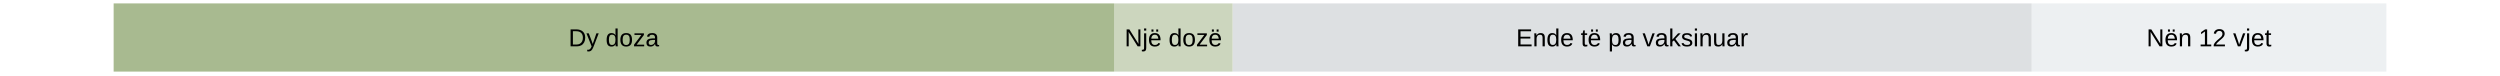
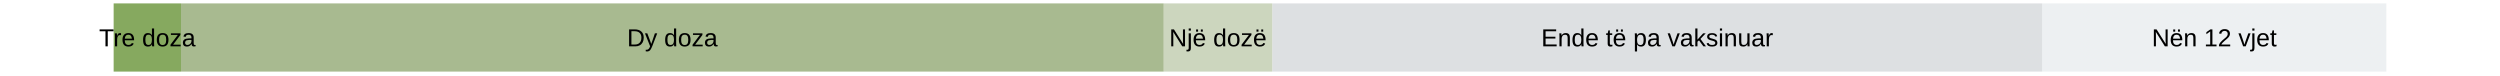
<svg xmlns="http://www.w3.org/2000/svg" class="svglite" width="720.00pt" height="21.60pt" viewBox="0 0 720.00 21.60">
  <defs>
    <style type="text/css">
    .svglite line, .svglite polyline, .svglite polygon, .svglite path, .svglite rect, .svglite circle {
      fill: none;
      stroke: #000000;
      stroke-linecap: round;
      stroke-linejoin: round;
      stroke-miterlimit: 10.00;
    }
  </style>
  </defs>
  <rect width="100%" height="100%" style="stroke: none; fill: none;" />
  <defs>
    <clipPath id="cpMC4wMHw3MjAuMDB8MC4wMHwyMS42MA==">
      <rect x="0.00" y="0.00" width="720.00" height="21.60" />
    </clipPath>
  </defs>
  <g clip-path="url(#cpMC4wMHw3MjAuMDB8MC4wMHwyMS42MA==)">
-     <rect x="585.14" y="0.98" width="102.14" height="19.64" style="stroke-width: 1.07; stroke: none; stroke-linecap: square; stroke-linejoin: miter; fill: #EDF0F2;" />
-     <rect x="354.99" y="0.98" width="230.14" height="19.64" style="stroke-width: 1.07; stroke: none; stroke-linecap: square; stroke-linejoin: miter; fill: #DDE0E2;" />
-     <rect x="320.85" y="0.98" width="34.14" height="19.64" style="stroke-width: 1.07; stroke: none; stroke-linecap: square; stroke-linejoin: miter; fill: #CCD6BE;" />
-     <rect x="32.73" y="0.98" width="288.13" height="19.64" style="stroke-width: 1.07; stroke: none; stroke-linecap: square; stroke-linejoin: miter; fill: #A8BA90;" />
-     <text x="636.20" y="13.35" text-anchor="middle" style="font-size: 7.11px; font-family: Arial;" textLength="35.95px" lengthAdjust="spacingAndGlyphs">Nën 12 vjet</text>
-     <text x="470.06" y="13.35" text-anchor="middle" style="font-size: 7.11px; font-family: Arial;" textLength="66.78px" lengthAdjust="spacingAndGlyphs">Ende të pa vaksinuar</text>
-     <text x="337.92" y="13.35" text-anchor="middle" style="font-size: 7.11px; font-family: Arial;" textLength="28.05px" lengthAdjust="spacingAndGlyphs">Një dozë</text>
-     <text x="176.79" y="13.35" text-anchor="middle" style="font-size: 7.11px; font-family: Arial;" textLength="26.08px" lengthAdjust="spacingAndGlyphs">Dy doza</text>
+     <rect x="588.16" y="0.98" width="99.11" height="19.64" style="stroke-width: 1.07; stroke: none; stroke-linecap: square; stroke-linejoin: miter; fill: #EDF0F2;" />
+     <rect x="366.40" y="0.98" width="221.76" height="19.64" style="stroke-width: 1.07; stroke: none; stroke-linecap: square; stroke-linejoin: miter; fill: #DDE0E2;" />
+     <rect x="335.15" y="0.98" width="31.25" height="19.64" style="stroke-width: 1.07; stroke: none; stroke-linecap: square; stroke-linejoin: miter; fill: #CCD6BE;" />
+     <rect x="52.13" y="0.98" width="283.02" height="19.64" style="stroke-width: 1.07; stroke: none; stroke-linecap: square; stroke-linejoin: miter; fill: #A8BA90;" />
+     <rect x="32.73" y="0.98" width="19.40" height="19.64" style="stroke-width: 1.07; stroke: none; stroke-linecap: square; stroke-linejoin: miter; fill: #86A95F;" />
+     <text x="637.72" y="13.35" text-anchor="middle" style="font-size: 7.11px; font-family: Arial;" textLength="35.95px" lengthAdjust="spacingAndGlyphs">Nën 12 vjet</text>
+     <text x="477.28" y="13.35" text-anchor="middle" style="font-size: 7.11px; font-family: Arial;" textLength="66.78px" lengthAdjust="spacingAndGlyphs">Ende të pa vaksinuar</text>
+     <text x="350.77" y="13.35" text-anchor="middle" style="font-size: 7.11px; font-family: Arial;" textLength="28.05px" lengthAdjust="spacingAndGlyphs">Një dozë</text>
+     <text x="193.64" y="13.35" text-anchor="middle" style="font-size: 7.11px; font-family: Arial;" textLength="26.08px" lengthAdjust="spacingAndGlyphs">Dy doza</text>
+     <text x="42.43" y="13.35" text-anchor="middle" style="font-size: 7.11px; font-family: Arial;" textLength="28.05px" lengthAdjust="spacingAndGlyphs">Tre doza</text>
  </g>
</svg>
